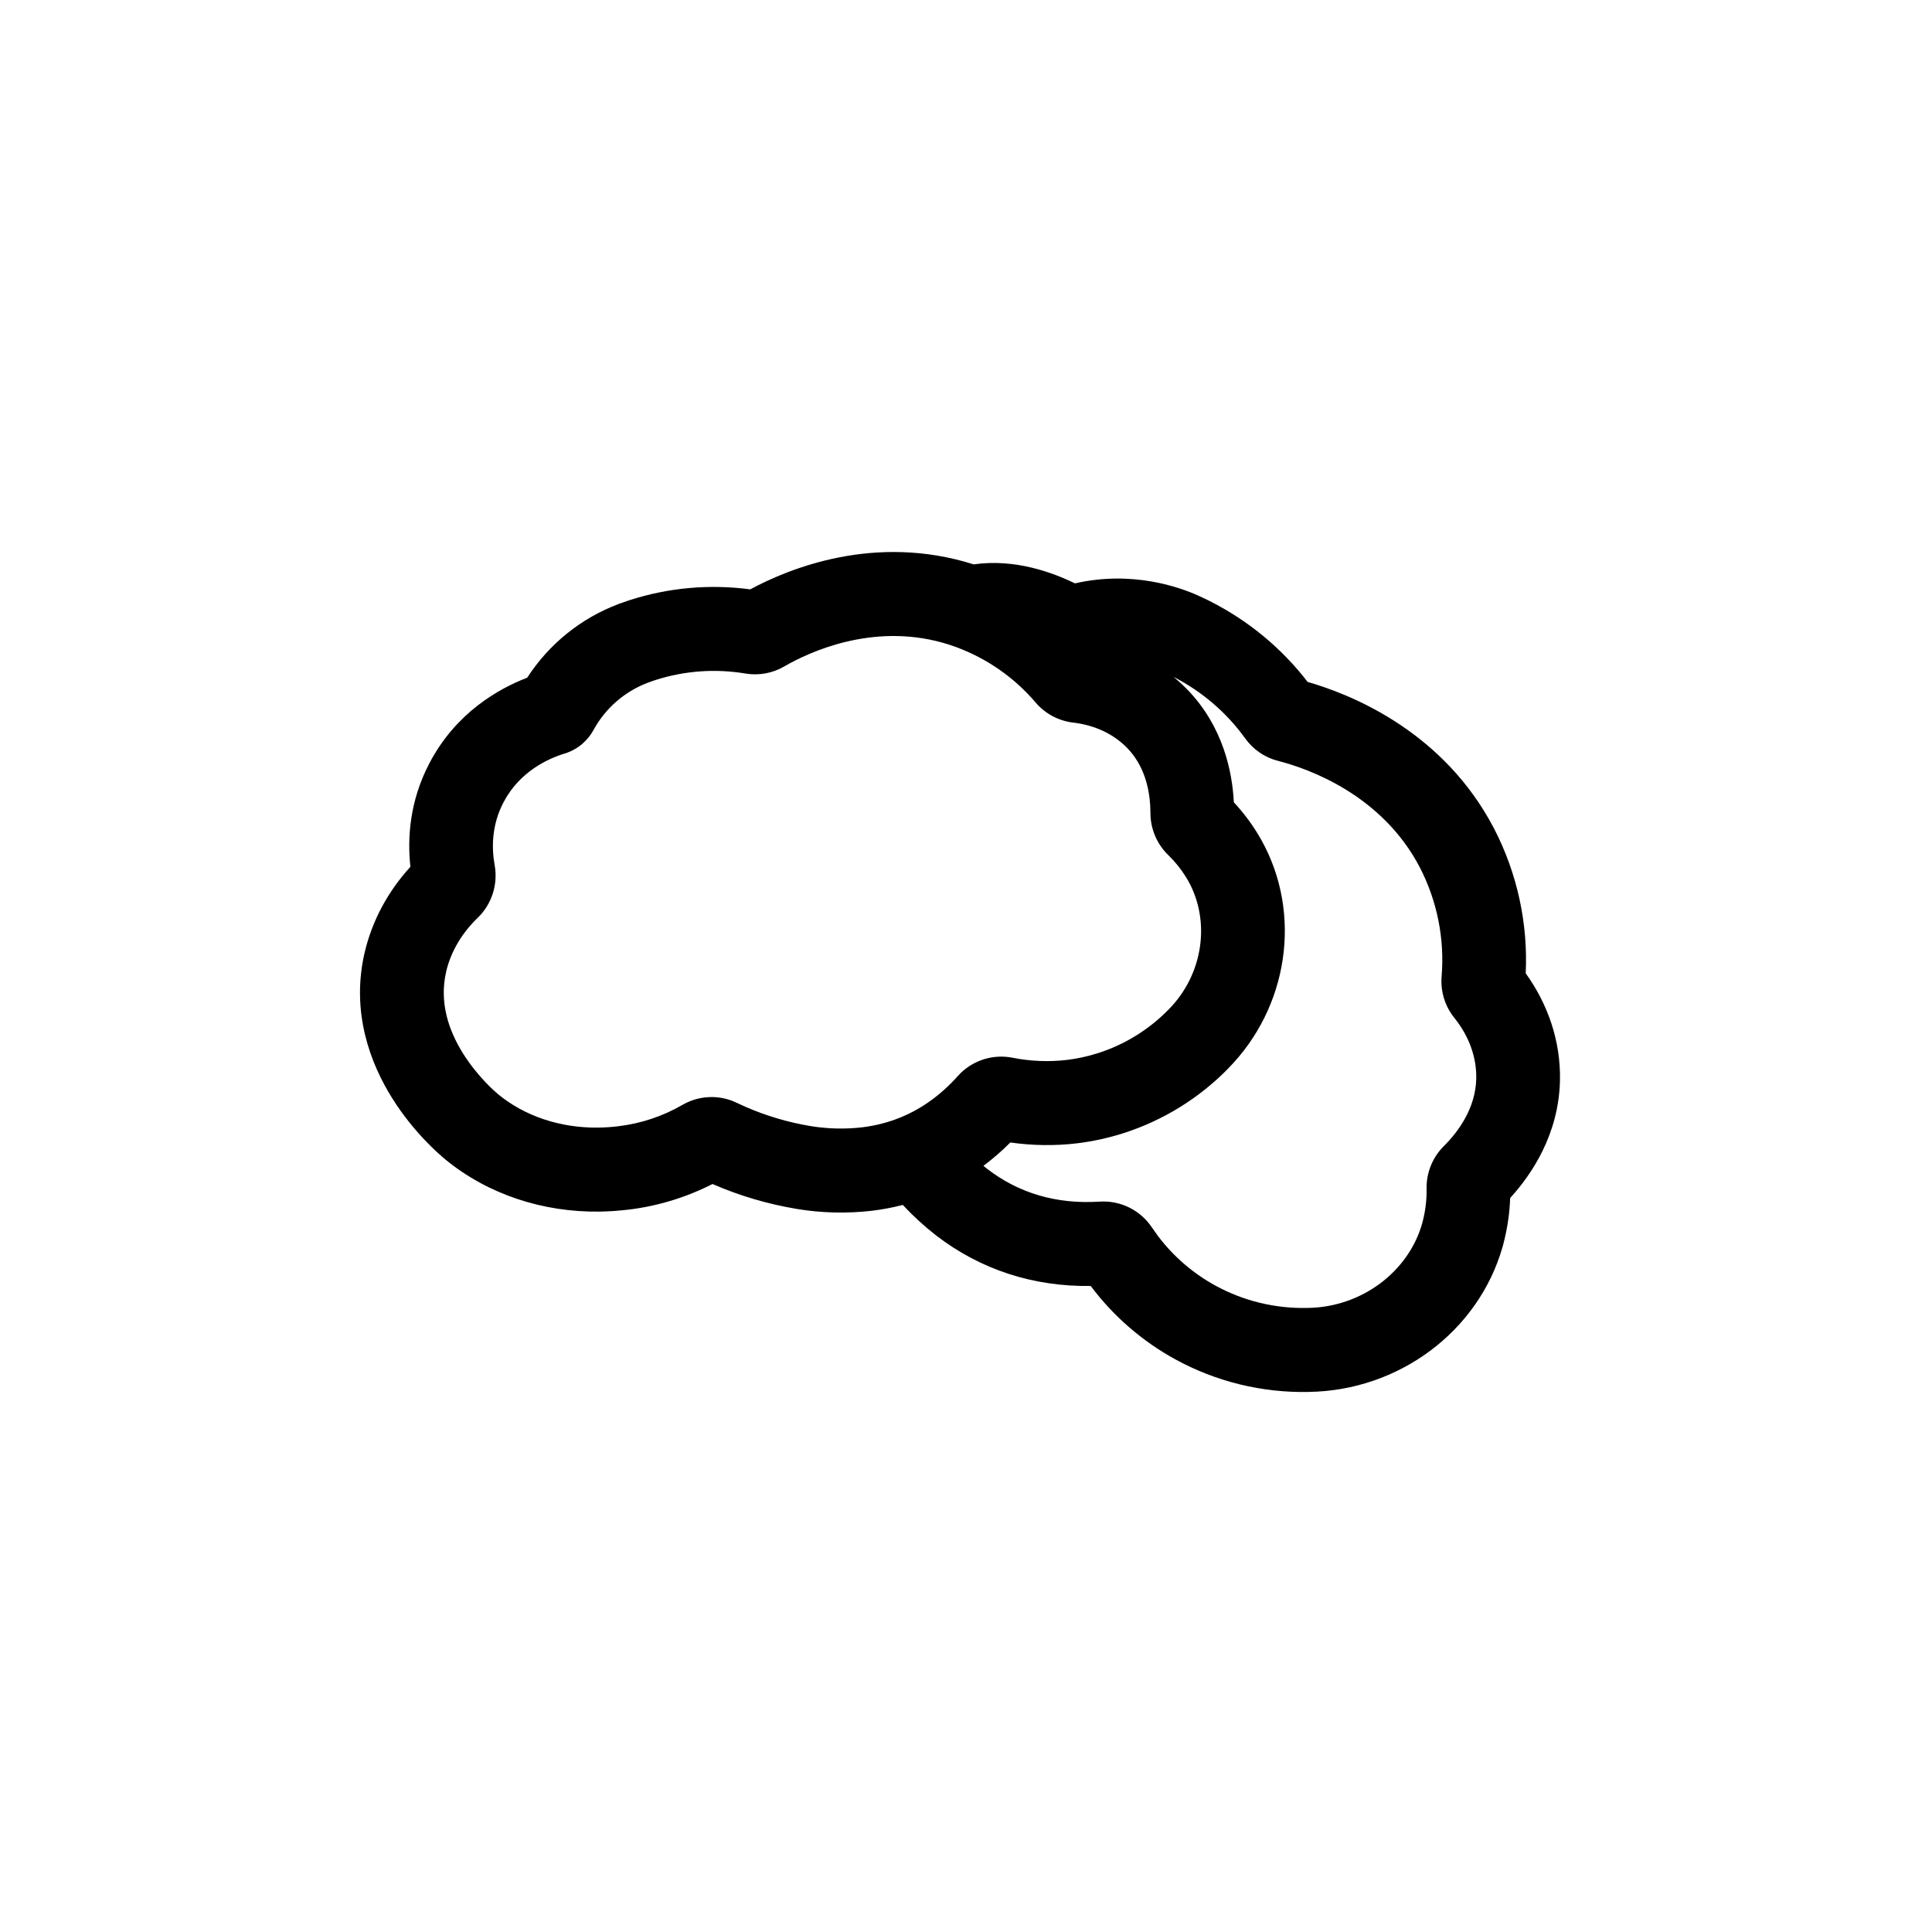
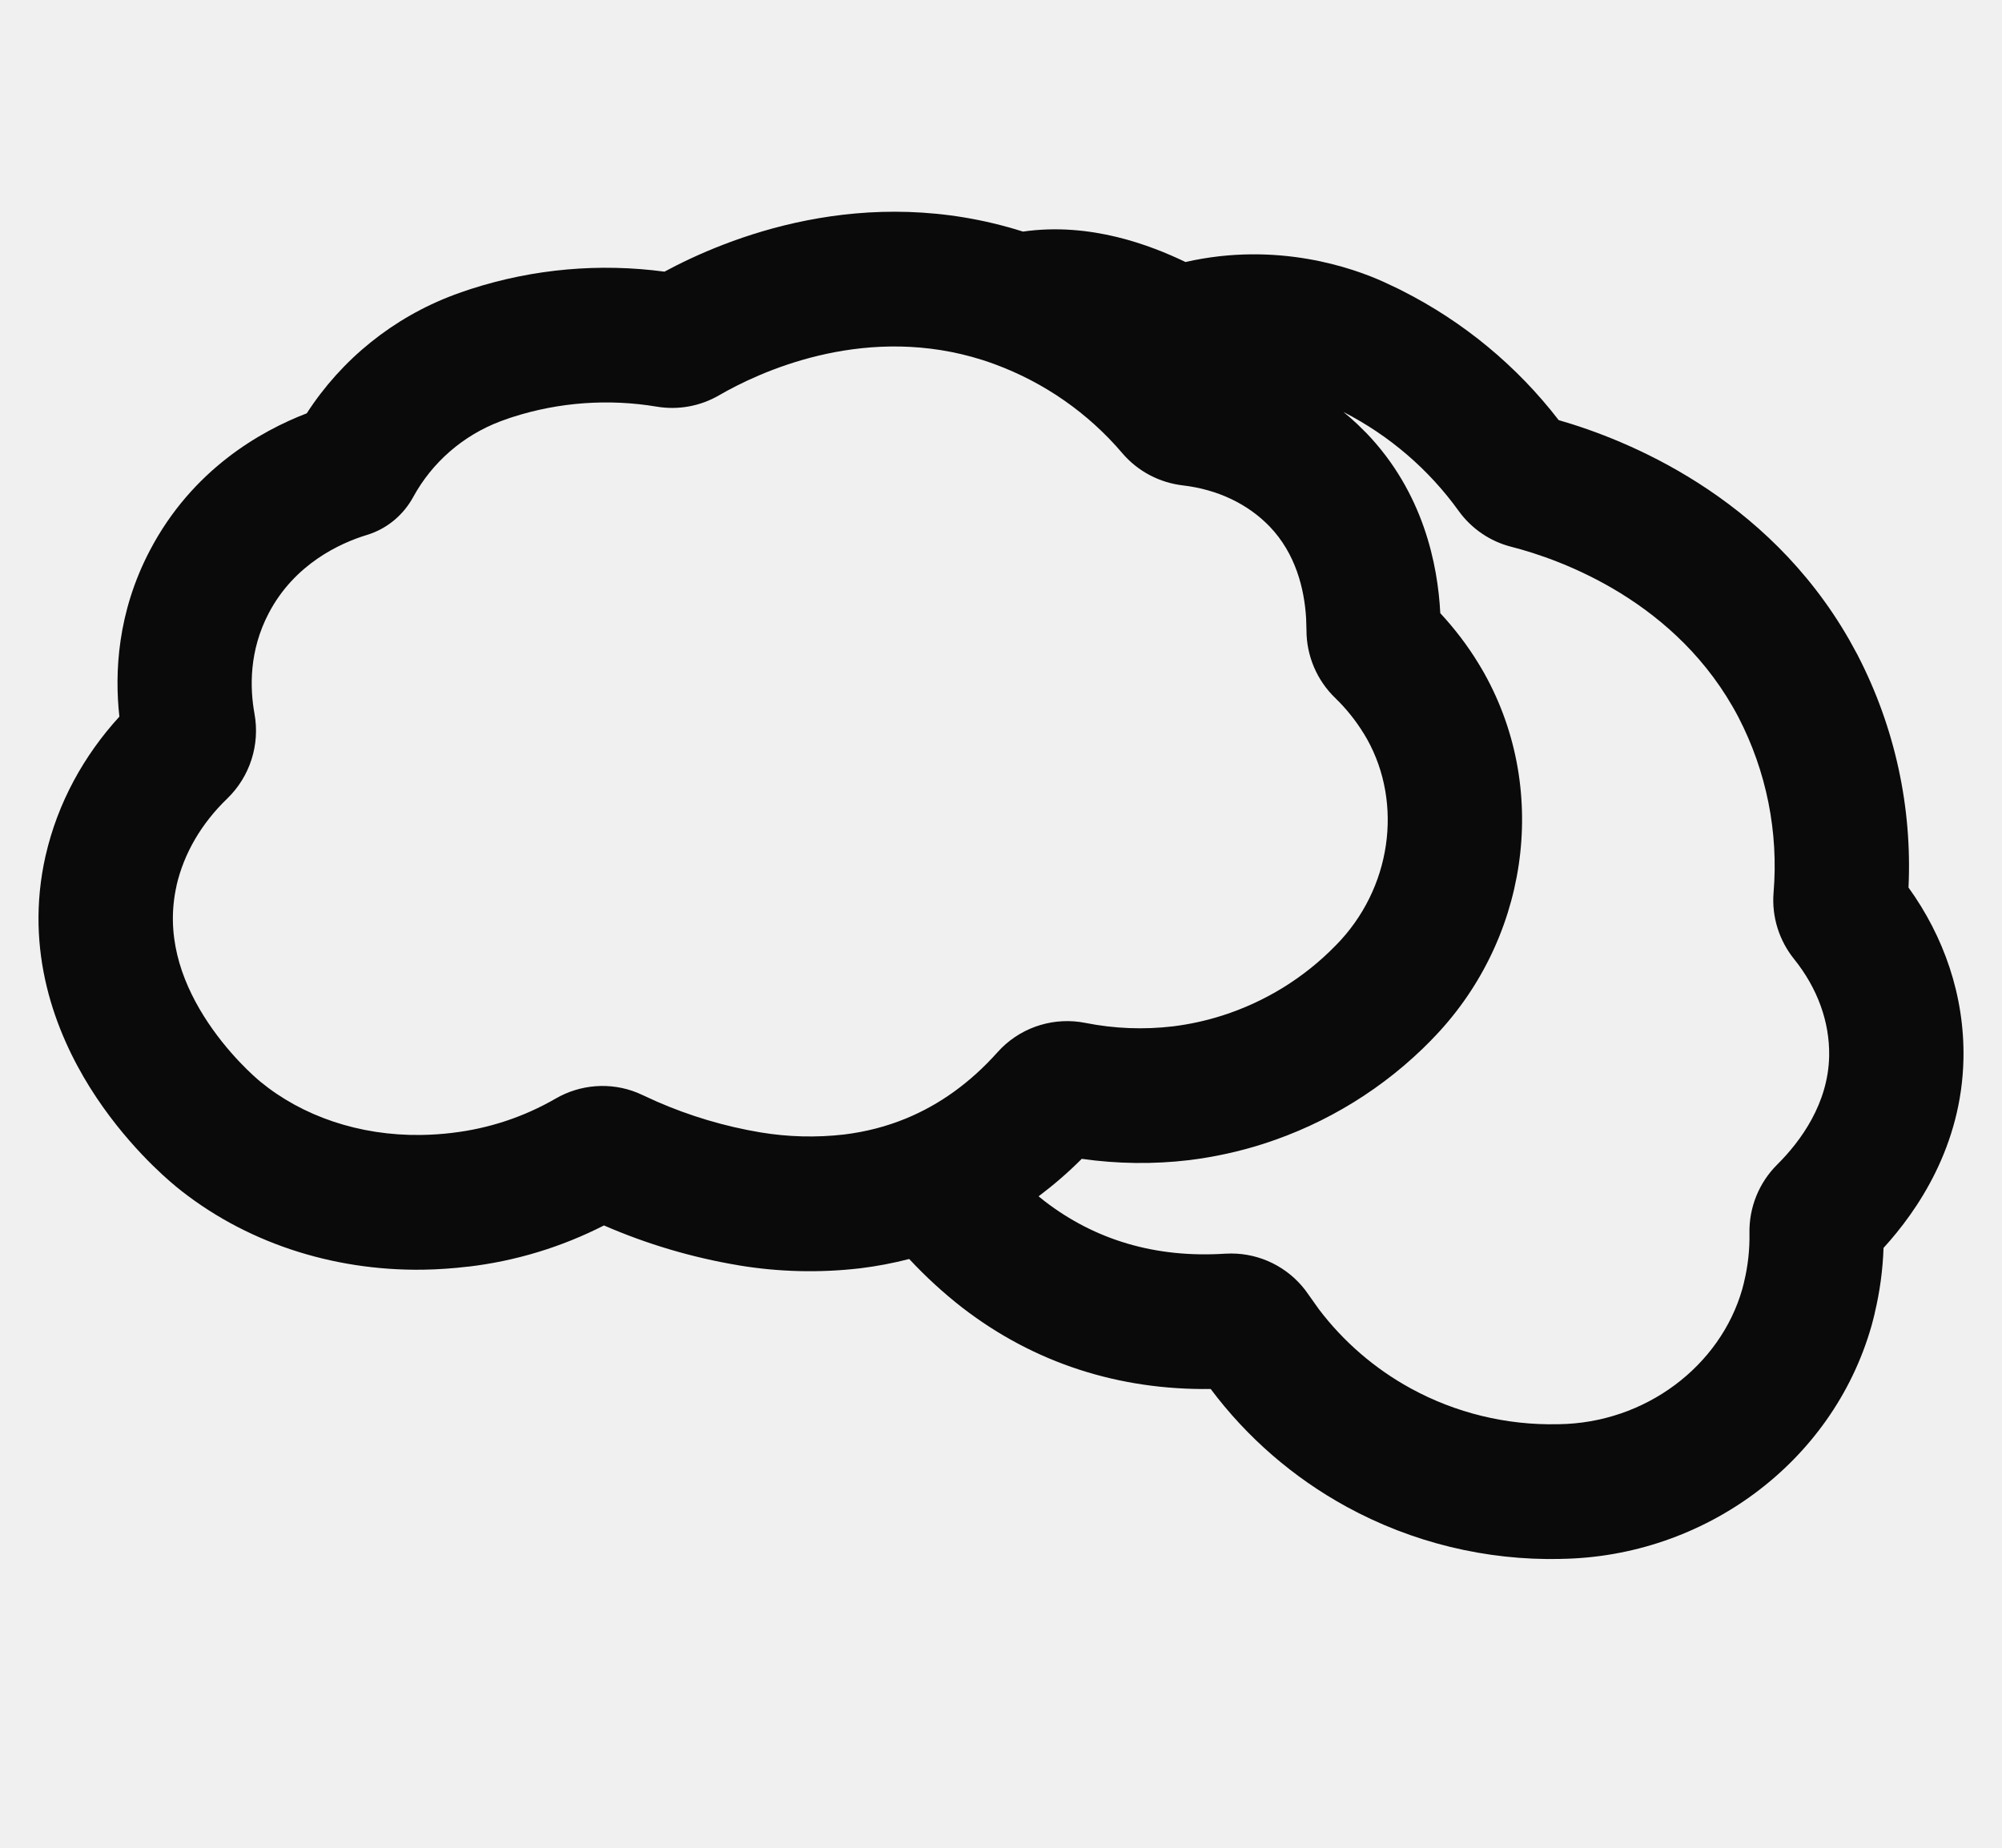
- <svg xmlns="http://www.w3.org/2000/svg" version="1.1" width="161" height="161">
-   <svg width="161" height="161" viewBox="0 0 161 161" fill="none">
-     <rect width="161" height="161" fill="white" />
-     <path fill-rule="evenodd" clip-rule="evenodd" d="M62.519 49.114C65.689 47.405 72.878 44.413 81.141 47.032C84.65 46.528 87.798 47.754 89.585 48.613C94.368 47.523 98.307 48.932 99.882 49.647C100.125 49.758 100.389 49.883 100.642 50.005C100.713 50.039 100.769 50.068 100.806 50.087C100.816 50.093 100.828 50.099 100.835 50.103C104.022 51.712 106.801 54.011 108.97 56.827C112.473 57.835 119.76 60.725 124.063 68.237L124.502 69.036L124.506 69.048C126.434 72.776 127.34 76.938 127.143 81.111C128.977 83.656 130.058 86.723 129.998 90.002V90.007C129.909 94.549 127.61 97.902 125.846 99.835C125.807 100.979 125.653 102.118 125.385 103.234L125.387 103.237C125.335 103.462 125.254 103.76 125.237 103.824L125.226 103.868L125.213 103.911C123.18 111.015 116.503 115.891 109.072 115.992L109.075 115.995C105.194 116.08 101.355 115.145 97.951 113.283C95.18 111.767 92.775 109.677 90.893 107.165C86.126 107.229 81.732 105.82 78.007 102.952L77.991 102.94C77.004 102.171 76.082 101.324 75.232 100.411C74.4 100.626 73.549 100.788 72.684 100.894L72.663 100.896C70.57 101.139 68.451 101.087 66.373 100.741L66.368 100.739C63.959 100.336 61.61 99.641 59.375 98.668C57.173 99.791 54.784 100.52 52.317 100.81L52.315 100.807C51.542 100.9 50.764 100.954 49.985 100.967H49.978C45.245 101.034 40.659 99.534 37.108 96.619L37.106 96.615C36.591 96.191 34.464 94.365 32.677 91.508C30.883 88.639 29.249 84.42 30.365 79.47L30.368 79.463C30.996 76.704 32.359 74.25 34.201 72.233C33.949 69.944 34.097 66.821 35.782 63.606C37.985 59.394 41.548 57.392 43.935 56.474C45.748 53.666 48.425 51.505 51.574 50.324L51.59 50.317C51.817 50.234 52.086 50.139 52.376 50.044L52.392 50.037L52.485 50.007L52.492 50.005C55.731 48.964 59.157 48.665 62.519 49.114ZM98.51 57.035L98.962 57.481L98.969 57.486C101.959 60.593 102.693 64.363 102.82 66.858C103.558 67.652 104.219 68.516 104.787 69.442C104.907 69.635 105.017 69.83 105.078 69.934L105.109 69.989C108.559 76.172 107.342 83.98 102.346 89.041L102.348 89.043C99.923 91.524 96.925 93.374 93.618 94.432L93.613 94.434C92.366 94.832 91.084 95.112 89.784 95.273L89.769 95.275C87.913 95.496 86.04 95.469 84.195 95.207C83.487 95.919 82.735 96.565 81.952 97.155C82.057 97.241 82.162 97.327 82.27 97.41C84.887 99.42 88.013 100.369 91.647 100.135L91.969 100.126C93.469 100.13 94.887 100.83 95.803 102.024L95.991 102.286L96.516 103.025C97.791 104.707 99.418 106.113 101.292 107.138C103.623 108.412 106.257 109.053 108.922 108.995H108.956C113.487 108.941 117.366 105.964 118.506 101.981C118.556 101.792 118.568 101.755 118.592 101.648L118.597 101.632L118.599 101.614C118.802 100.779 118.897 99.922 118.881 99.064C118.856 97.734 119.375 96.447 120.321 95.507C121.56 94.277 122.973 92.317 123.021 89.87C123.053 88.107 122.426 86.353 121.197 84.825C120.436 83.879 120.029 82.649 120.134 81.373C120.395 78.235 119.766 75.082 118.313 72.272C115.163 66.246 109.087 64.065 106.508 63.408C105.409 63.128 104.441 62.47 103.776 61.547C102.225 59.389 100.174 57.627 97.792 56.406C98.037 56.606 98.277 56.815 98.51 57.035ZM78.495 53.542C72.642 51.928 67.445 54.324 65.35 55.54C64.373 56.107 63.23 56.313 62.121 56.128C59.617 55.709 57.046 55.892 54.627 56.668L54.536 56.7L54.534 56.697C54.356 56.756 54.18 56.821 54.009 56.884C52.057 57.618 50.446 59.022 49.462 60.829L49.456 60.84C48.984 61.698 48.167 62.456 47.06 62.793C45.657 63.22 43.295 64.306 41.959 66.86C40.939 68.806 40.975 70.732 41.221 72.088C41.512 73.694 40.985 75.349 39.804 76.49C38.461 77.785 37.553 79.34 37.169 81.013L37.172 81.015C36.603 83.536 37.372 85.845 38.586 87.787C39.809 89.741 41.299 91.013 41.53 91.203C43.709 92.99 46.657 94.011 49.873 93.967C50.416 93.958 50.957 93.923 51.495 93.858L51.506 93.855C53.401 93.633 55.225 93.026 56.866 92.076C58.143 91.336 59.71 91.206 61.108 91.773L61.385 91.896L62.117 92.231C63.84 92.984 65.653 93.524 67.515 93.835C68.945 94.072 70.4 94.109 71.841 93.944C72.983 93.805 74.057 93.525 75.061 93.112C76.787 92.403 78.386 91.272 79.819 89.669L80.042 89.435C81.191 88.31 82.82 87.834 84.384 88.145C85.883 88.444 87.423 88.504 88.944 88.323C89.811 88.215 90.665 88.027 91.497 87.762C93.726 87.049 95.742 85.805 97.367 84.141L97.383 84.126C100.295 81.184 100.886 76.752 99.021 73.409C98.943 73.275 98.903 73.204 98.855 73.127L98.844 73.111C98.431 72.438 97.933 71.815 97.363 71.265C96.418 70.352 95.868 69.084 95.869 67.744L95.85 67.118C95.76 65.606 95.313 63.768 93.954 62.353C92.818 61.178 91.253 60.43 89.442 60.218C88.256 60.079 87.119 59.505 86.299 58.541C84.53 56.463 82.247 54.871 79.672 53.922C79.471 53.848 79.269 53.779 79.065 53.712L78.495 53.542Z" fill="black" />
-   </svg>
-   <style>@media (prefers-color-scheme: light) { :root { filter: none; } }
- @media (prefers-color-scheme: dark) { :root { filter: none; } }
- </style>
+ <svg xmlns="http://www.w3.org/2000/svg" viewBox="28 35 104 96" role="img" aria-label="minddy">
+   <path fill="currentColor" fill-rule="evenodd" clip-rule="evenodd" d="M62.519 49.114C65.689 47.405 72.878 44.413 81.141 47.032C84.65 46.528 87.798 47.754 89.585 48.613C94.368 47.523 98.307 48.932 99.882 49.647C100.125 49.758 100.389 49.883 100.642 50.005C100.713 50.039 100.769 50.068 100.806 50.087C100.816 50.093 100.828 50.099 100.835 50.103C104.022 51.712 106.801 54.011 108.97 56.827C112.473 57.835 119.76 60.725 124.063 68.237L124.502 69.036L124.506 69.048C126.434 72.776 127.34 76.938 127.143 81.111C128.977 83.656 130.058 86.723 129.998 90.002V90.007C129.909 94.549 127.61 97.902 125.846 99.835C125.807 100.979 125.653 102.118 125.385 103.234L125.387 103.237C125.335 103.462 125.254 103.76 125.237 103.824L125.226 103.868L125.213 103.911C123.18 111.015 116.503 115.891 109.072 115.992L109.075 115.995C105.194 116.08 101.355 115.145 97.951 113.283C95.18 111.767 92.775 109.677 90.893 107.165C86.126 107.229 81.732 105.82 78.007 102.952L77.991 102.94C77.004 102.171 76.082 101.324 75.232 100.411C74.4 100.626 73.549 100.788 72.684 100.894L72.663 100.896C70.57 101.139 68.451 101.087 66.373 100.741L66.368 100.739C63.959 100.336 61.61 99.641 59.375 98.668C57.173 99.791 54.784 100.52 52.317 100.81L52.315 100.807C51.542 100.9 50.764 100.954 49.985 100.967H49.978C45.245 101.034 40.659 99.534 37.108 96.619L37.106 96.615C36.591 96.191 34.464 94.365 32.677 91.508C30.883 88.639 29.249 84.42 30.365 79.47L30.368 79.463C30.996 76.704 32.359 74.25 34.201 72.233C33.949 69.944 34.097 66.821 35.782 63.606C37.985 59.394 41.548 57.392 43.935 56.474C45.748 53.666 48.425 51.505 51.574 50.324L51.59 50.317C51.817 50.234 52.086 50.139 52.376 50.044L52.392 50.037L52.485 50.007L52.492 50.005C55.731 48.964 59.157 48.665 62.519 49.114ZM98.51 57.035L98.962 57.481L98.969 57.486C101.959 60.593 102.693 64.363 102.82 66.858C103.558 67.652 104.219 68.516 104.787 69.442C104.907 69.635 105.017 69.83 105.078 69.934L105.109 69.989C108.559 76.172 107.342 83.98 102.346 89.041L102.348 89.043C99.923 91.524 96.925 93.374 93.618 94.432L93.613 94.434C92.366 94.832 91.084 95.112 89.784 95.273L89.769 95.275C87.913 95.496 86.04 95.469 84.195 95.207C83.487 95.919 82.735 96.565 81.952 97.155C82.057 97.241 82.162 97.327 82.27 97.41C84.887 99.42 88.013 100.369 91.647 100.135L91.969 100.126C93.469 100.13 94.887 100.83 95.803 102.024L95.991 102.286L96.516 103.025C97.791 104.707 99.418 106.113 101.292 107.138C103.623 108.412 106.257 109.053 108.922 108.995H108.956C113.487 108.941 117.366 105.964 118.506 101.981C118.556 101.792 118.568 101.755 118.592 101.648L118.597 101.632L118.599 101.614C118.802 100.779 118.897 99.922 118.881 99.064C118.856 97.734 119.375 96.447 120.321 95.507C121.56 94.277 122.973 92.317 123.021 89.87C123.053 88.107 122.426 86.353 121.197 84.825C120.436 83.879 120.029 82.649 120.134 81.373C120.395 78.235 119.766 75.082 118.313 72.272C115.163 66.246 109.087 64.065 106.508 63.408C105.409 63.128 104.441 62.47 103.776 61.547C102.225 59.389 100.174 57.627 97.792 56.406C98.037 56.606 98.277 56.815 98.51 57.035ZM78.495 53.542C72.642 51.928 67.445 54.324 65.35 55.54C64.373 56.107 63.23 56.313 62.121 56.128C59.617 55.709 57.046 55.892 54.627 56.668L54.536 56.7L54.534 56.697C54.356 56.756 54.18 56.821 54.009 56.884C52.057 57.618 50.446 59.022 49.462 60.829L49.456 60.84C48.984 61.698 48.167 62.456 47.06 62.793C45.657 63.22 43.295 64.306 41.959 66.86C40.939 68.806 40.975 70.732 41.221 72.088C41.512 73.694 40.985 75.349 39.804 76.49C38.461 77.785 37.553 79.34 37.169 81.013L37.172 81.015C36.603 83.536 37.372 85.845 38.586 87.787C39.809 89.741 41.299 91.013 41.53 91.203C43.709 92.99 46.657 94.011 49.873 93.967C50.416 93.958 50.957 93.923 51.495 93.858L51.506 93.855C53.401 93.633 55.225 93.026 56.866 92.076C58.143 91.336 59.71 91.206 61.108 91.773L61.385 91.896L62.117 92.231C63.84 92.984 65.653 93.524 67.515 93.835C68.945 94.072 70.4 94.109 71.841 93.944C72.983 93.805 74.057 93.525 75.061 93.112C76.787 92.403 78.386 91.272 79.819 89.669L80.042 89.435C81.191 88.31 82.82 87.834 84.384 88.145C85.883 88.444 87.423 88.504 88.944 88.323C89.811 88.215 90.665 88.027 91.497 87.762C93.726 87.049 95.742 85.805 97.367 84.141L97.383 84.126C100.295 81.184 100.886 76.752 99.021 73.409C98.943 73.275 98.903 73.204 98.855 73.127L98.844 73.111C98.431 72.438 97.933 71.815 97.363 71.265C96.418 70.352 95.868 69.084 95.869 67.744L95.85 67.118C95.76 65.606 95.313 63.768 93.954 62.353C92.818 61.178 91.253 60.43 89.442 60.218C88.256 60.079 87.119 59.505 86.299 58.541C84.53 56.463 82.247 54.871 79.672 53.922C79.471 53.848 79.269 53.779 79.065 53.712L78.495 53.542Z" />
+   <style>
+     /* Standalone use (favicon, &lt;img&gt;): follow the OS theme. When inlined in
+        HTML the path inherits `currentColor` from the surrounding text instead. */
+     svg { color: #0a0a0a; }
+     @media (prefers-color-scheme: dark) { svg { color: #fafafa; } }
+   </style>
</svg>
